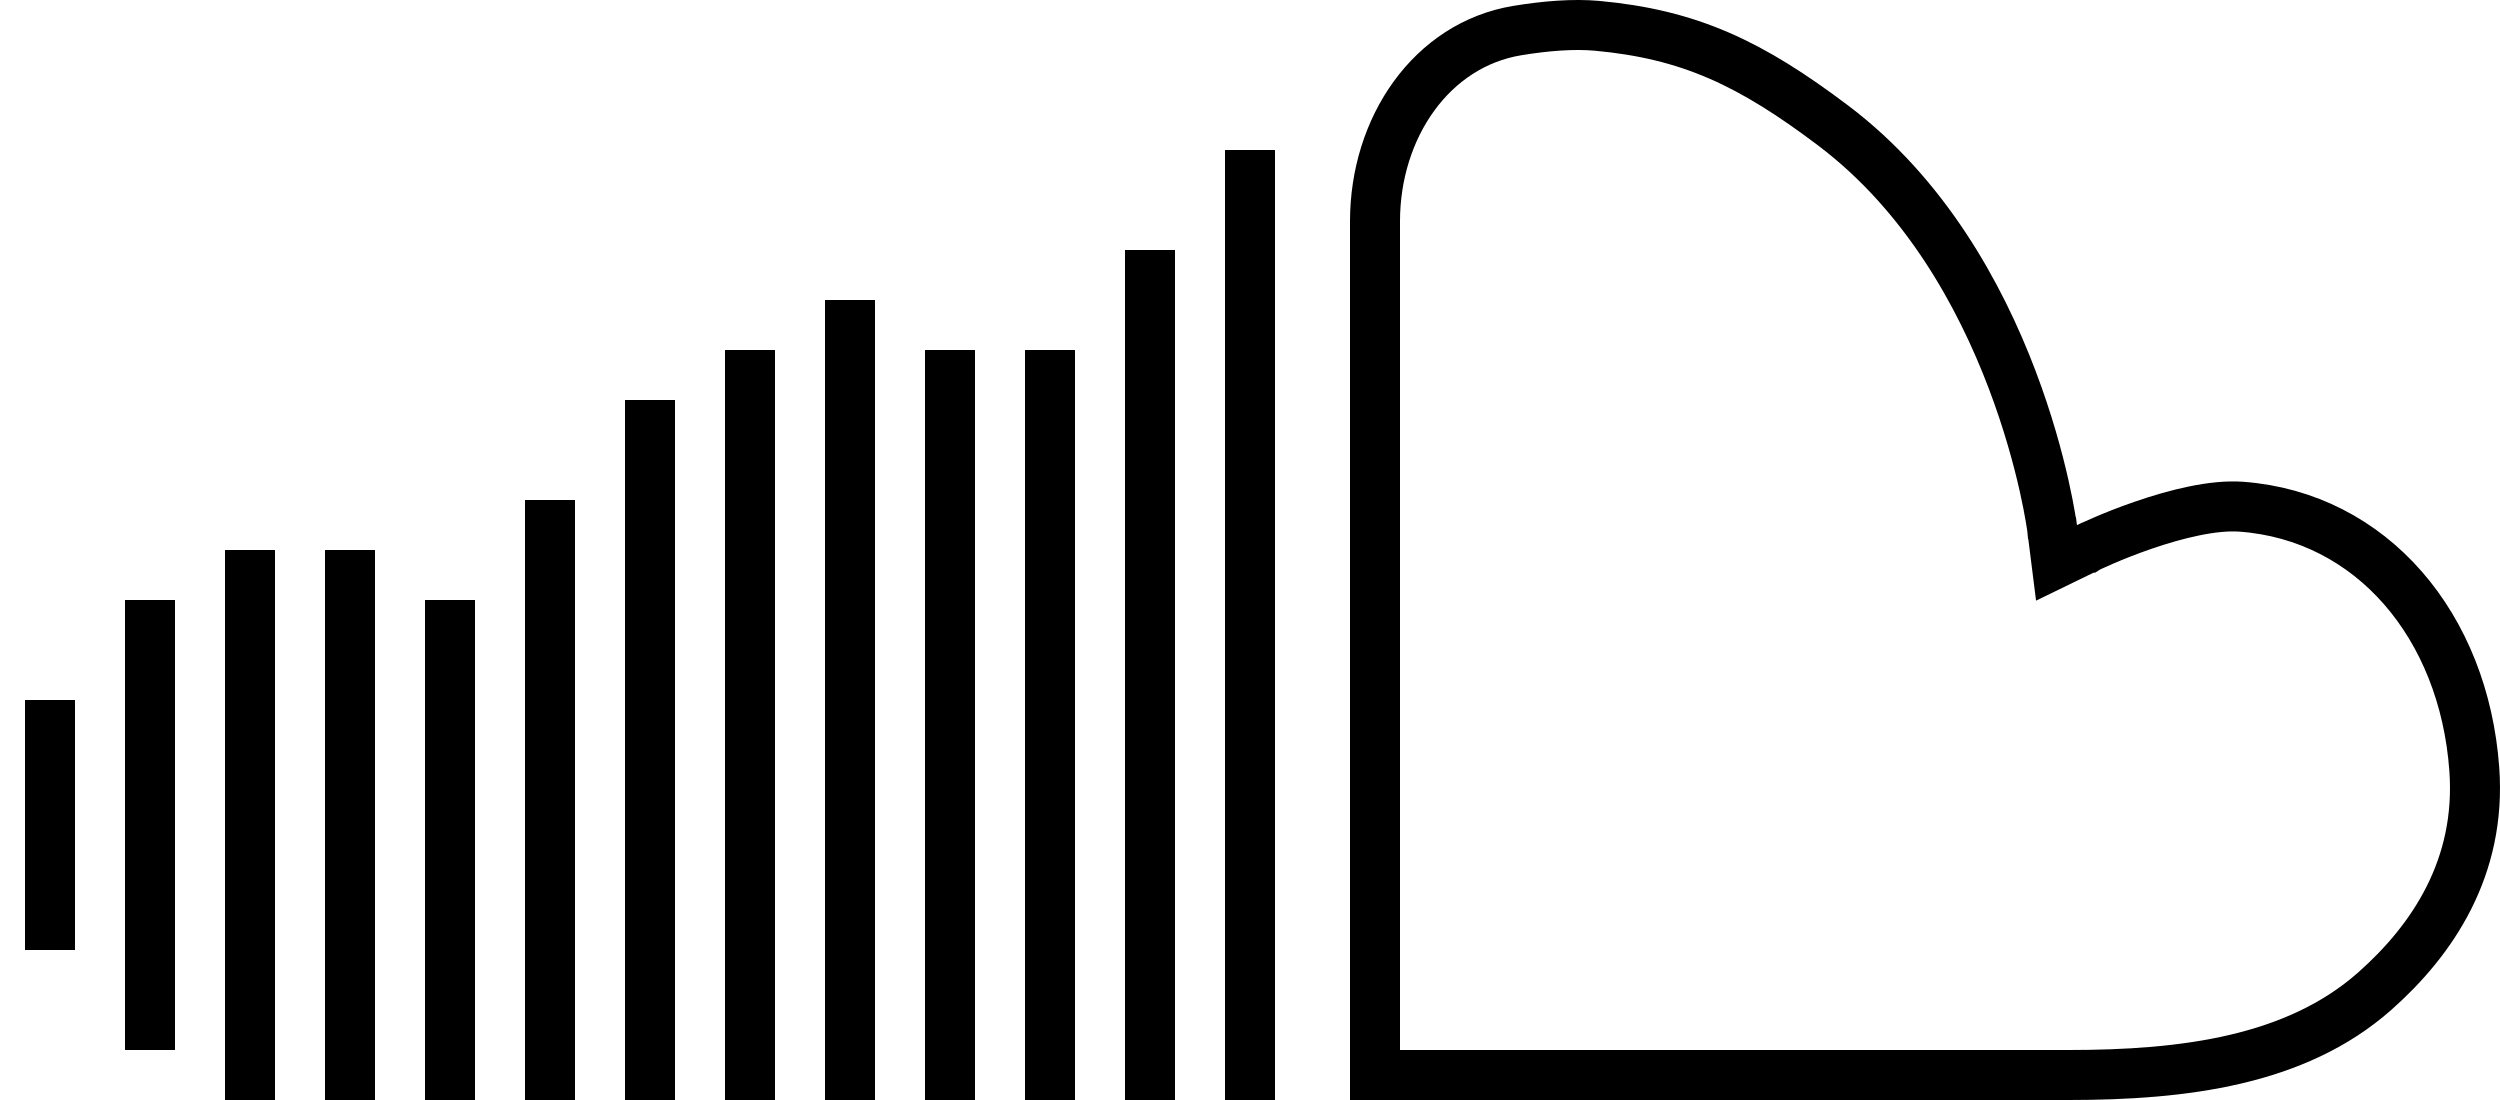
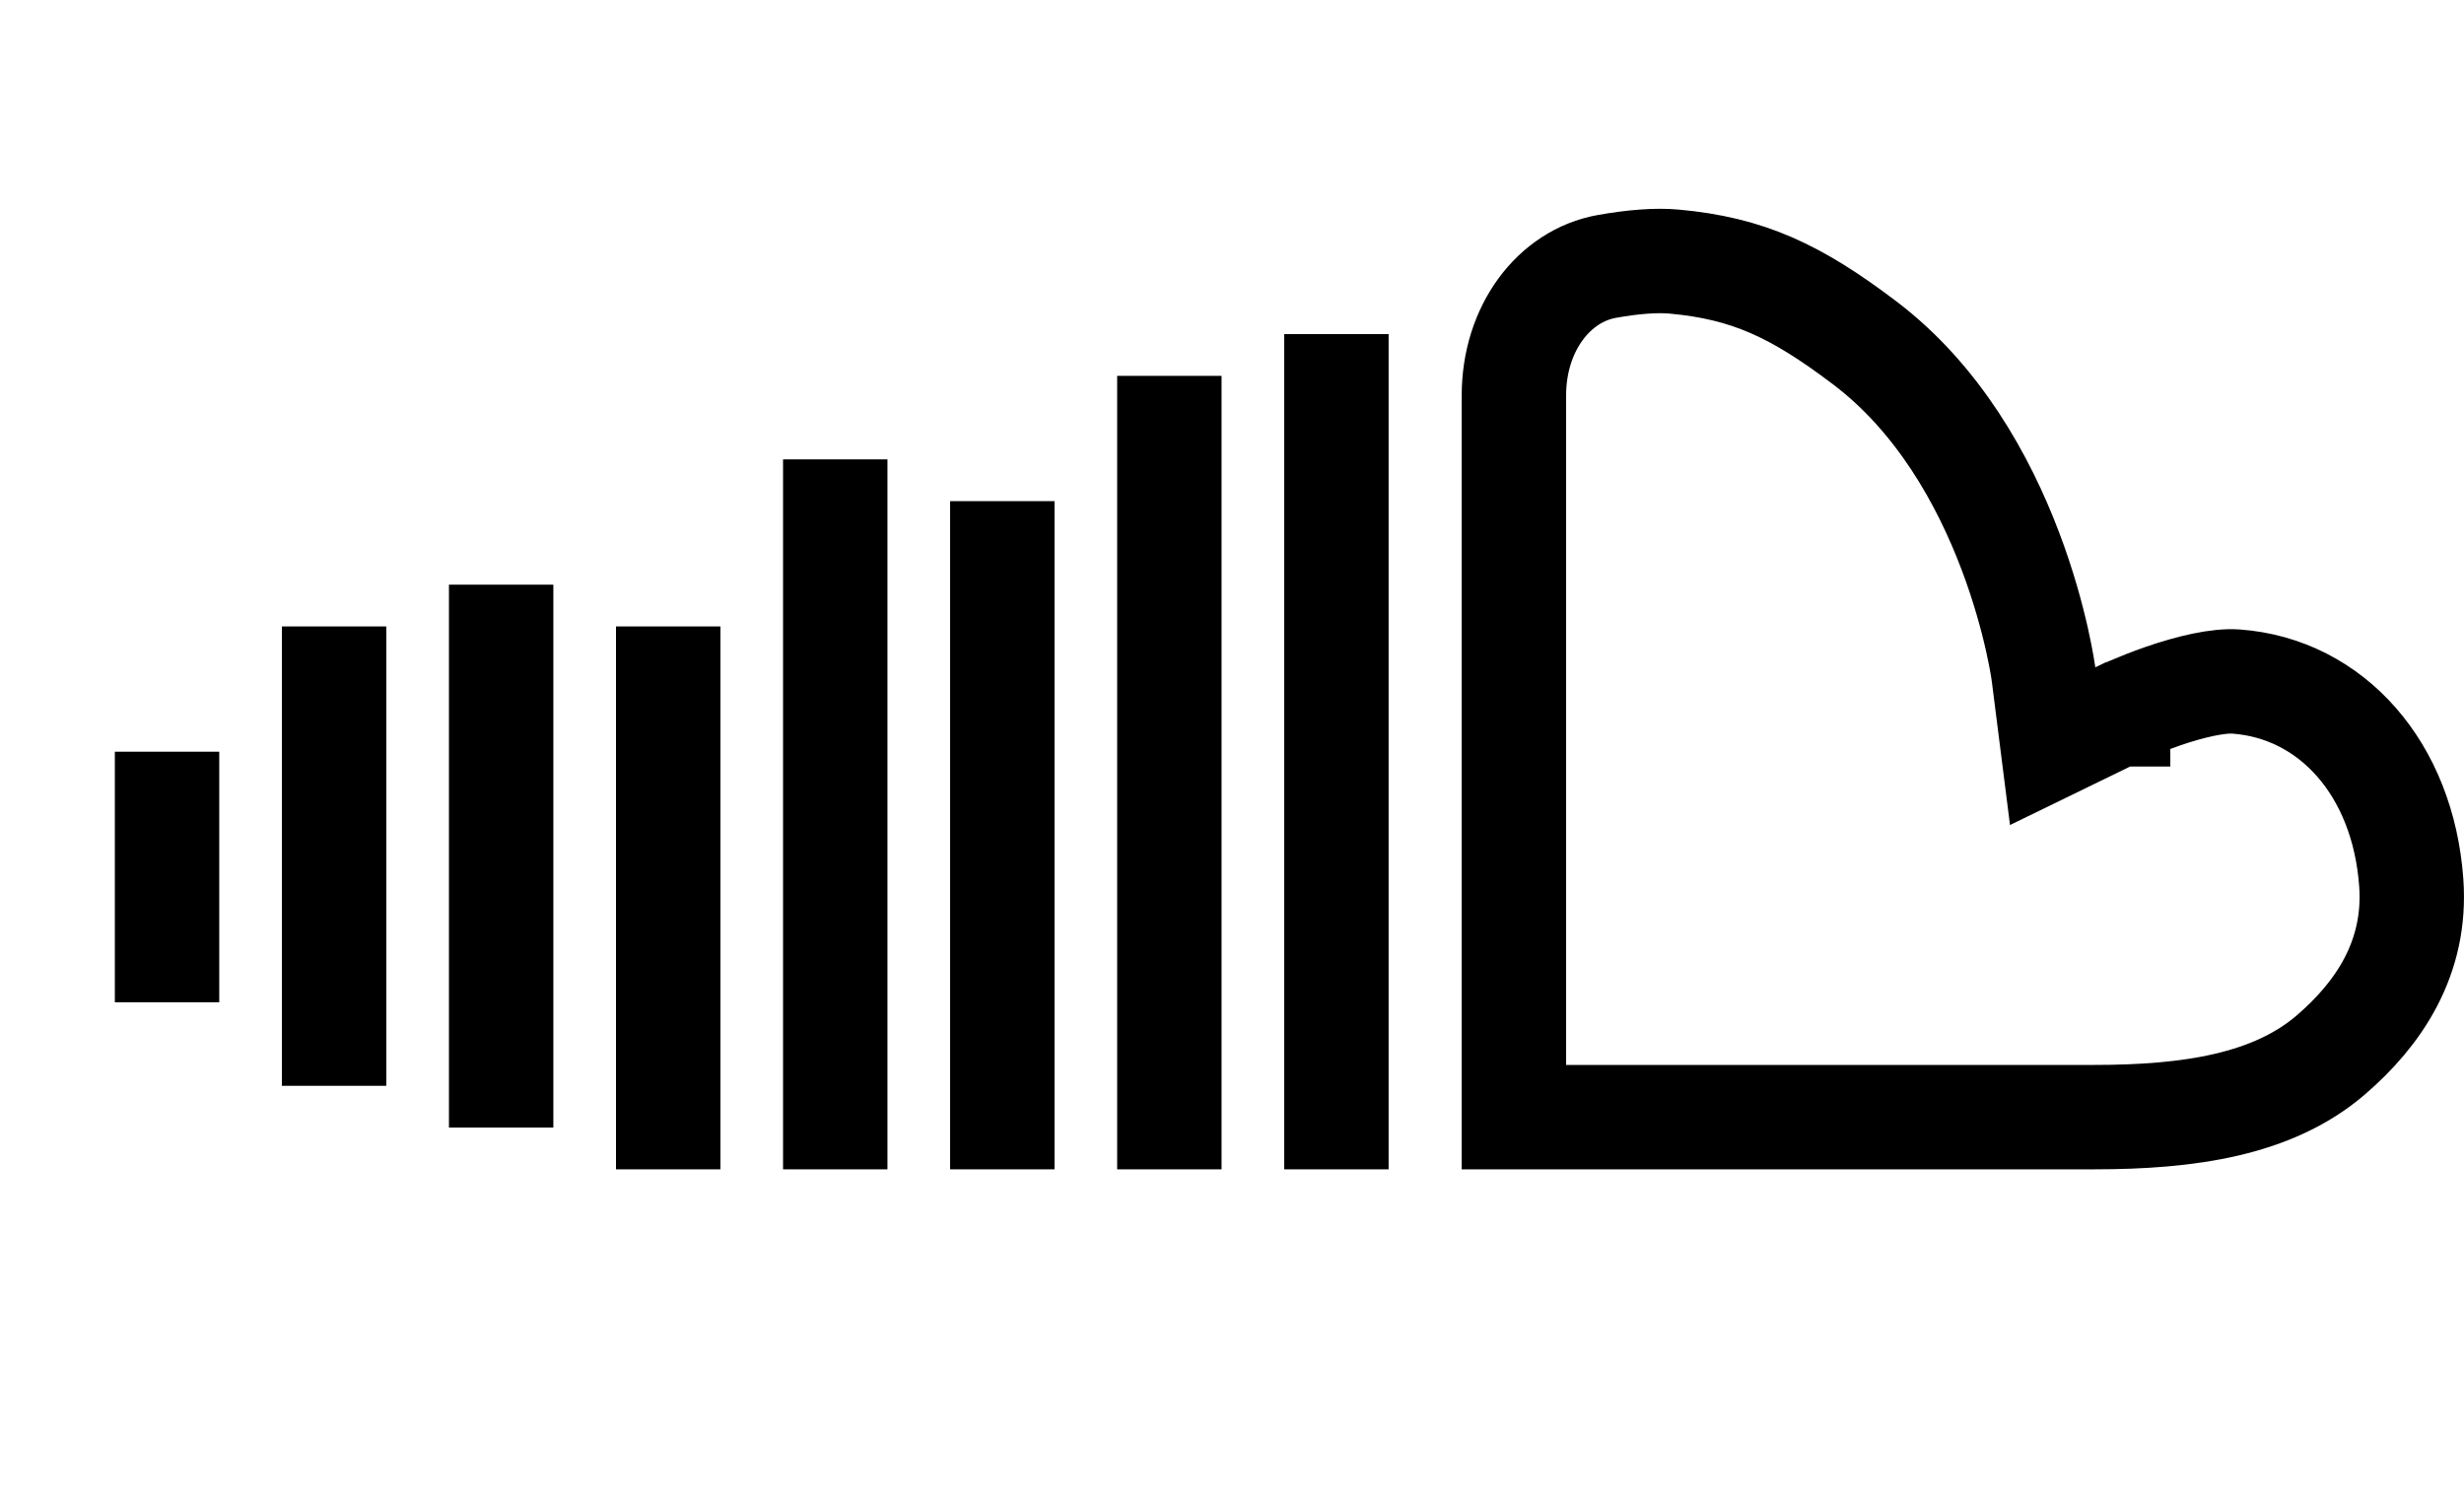
- <svg xmlns="http://www.w3.org/2000/svg" width="50" height="22" viewBox="0 0 50 22" fill="none">
-   <path d="M41.042 10.565L41.043 10.566L41.043 10.566L41.043 10.566L41.043 10.566L41.13 11.258L41.757 10.953L41.757 10.953L41.757 10.953L41.758 10.953L41.761 10.951L41.775 10.944C41.789 10.938 41.809 10.928 41.836 10.916C41.889 10.891 41.968 10.856 42.068 10.813C42.267 10.727 42.545 10.614 42.863 10.505C43.518 10.279 44.266 10.093 44.825 10.134C47.439 10.328 49.279 12.521 49.486 15.384C49.629 17.354 48.646 18.805 47.495 19.823C45.917 21.22 43.67 21.5 41.375 21.5H27.5V4.428C27.5 2.551 28.63 0.893 30.348 0.611C30.921 0.517 31.473 0.474 31.939 0.516C33.796 0.686 35.018 1.268 36.668 2.514C38.502 3.9 39.6 5.9 40.24 7.585C40.559 8.424 40.761 9.175 40.882 9.714C40.943 9.984 40.983 10.2 41.008 10.347C41.021 10.421 41.03 10.477 41.035 10.514L41.041 10.555L41.042 10.565Z" stroke="black" />
-   <path d="M25 3V22" stroke="black" />
-   <path d="M19 7L19 22" stroke="black" />
-   <path d="M21 7L21 22" stroke="black" />
-   <path d="M23 5L23 22" stroke="black" />
-   <path d="M17 6V22" stroke="black" />
-   <path d="M15 7V22" stroke="black" />
-   <path d="M13 8V22" stroke="black" />
-   <path d="M11 10V22" stroke="black" />
-   <path d="M9 12V22" stroke="black" />
-   <path d="M7 11V22" stroke="black" />
-   <path d="M5 11V22" stroke="black" />
-   <path d="M3 12V21" stroke="black" />
-   <path d="M1 14V19" stroke="black" />
+ <svg xmlns="http://www.w3.org/2000/svg" width="59" height="36" viewBox="0 0 59 36" fill="none">
+   <path d="M48.931 16.138L48.93 16.134L48.925 16.098C48.92 16.064 48.912 16.011 48.9 15.94C48.875 15.797 48.835 15.583 48.775 15.315C48.654 14.777 48.453 14.026 48.135 13.188C47.492 11.491 46.41 9.542 44.648 8.208C43.001 6.961 41.852 6.425 40.088 6.264C39.653 6.224 39.096 6.269 38.479 6.379C37.206 6.605 36.25 7.865 36.25 9.472V26.75H50.145C52.418 26.75 54.419 26.454 55.807 25.264C56.954 24.28 57.868 22.939 57.737 21.135C57.541 18.41 55.829 16.49 53.546 16.32C53.121 16.288 52.461 16.438 51.791 16.669C51.48 16.777 51.207 16.888 51.011 16.972C50.914 17.014 50.837 17.049 50.786 17.072C50.761 17.084 50.742 17.093 50.73 17.098L50.718 17.104L50.718 17.104L50.718 17.105L50.717 17.105L50.717 17.105L50.717 17.105L49.15 17.868L48.931 16.138ZM48.931 16.138L48.931 16.139L48.931 16.139L48.931 16.14L48.931 16.138Z" stroke="black" stroke-width="2.5" />
+   <path d="M32 8L32 28" stroke="black" stroke-width="2.5" />
+   <path d="M28 9V28" stroke="black" stroke-width="2.5" />
+   <path d="M24 12V28" stroke="black" stroke-width="2.5" />
+   <path d="M20 11V28" stroke="black" stroke-width="2.5" />
+   <path d="M16 15V28" stroke="black" stroke-width="2.5" />
+   <path d="M12 14V27" stroke="black" stroke-width="2.5" />
+   <path d="M8 15V26" stroke="black" stroke-width="2.5" />
+   <path d="M4 18V24" stroke="black" stroke-width="2.5" />
</svg>
